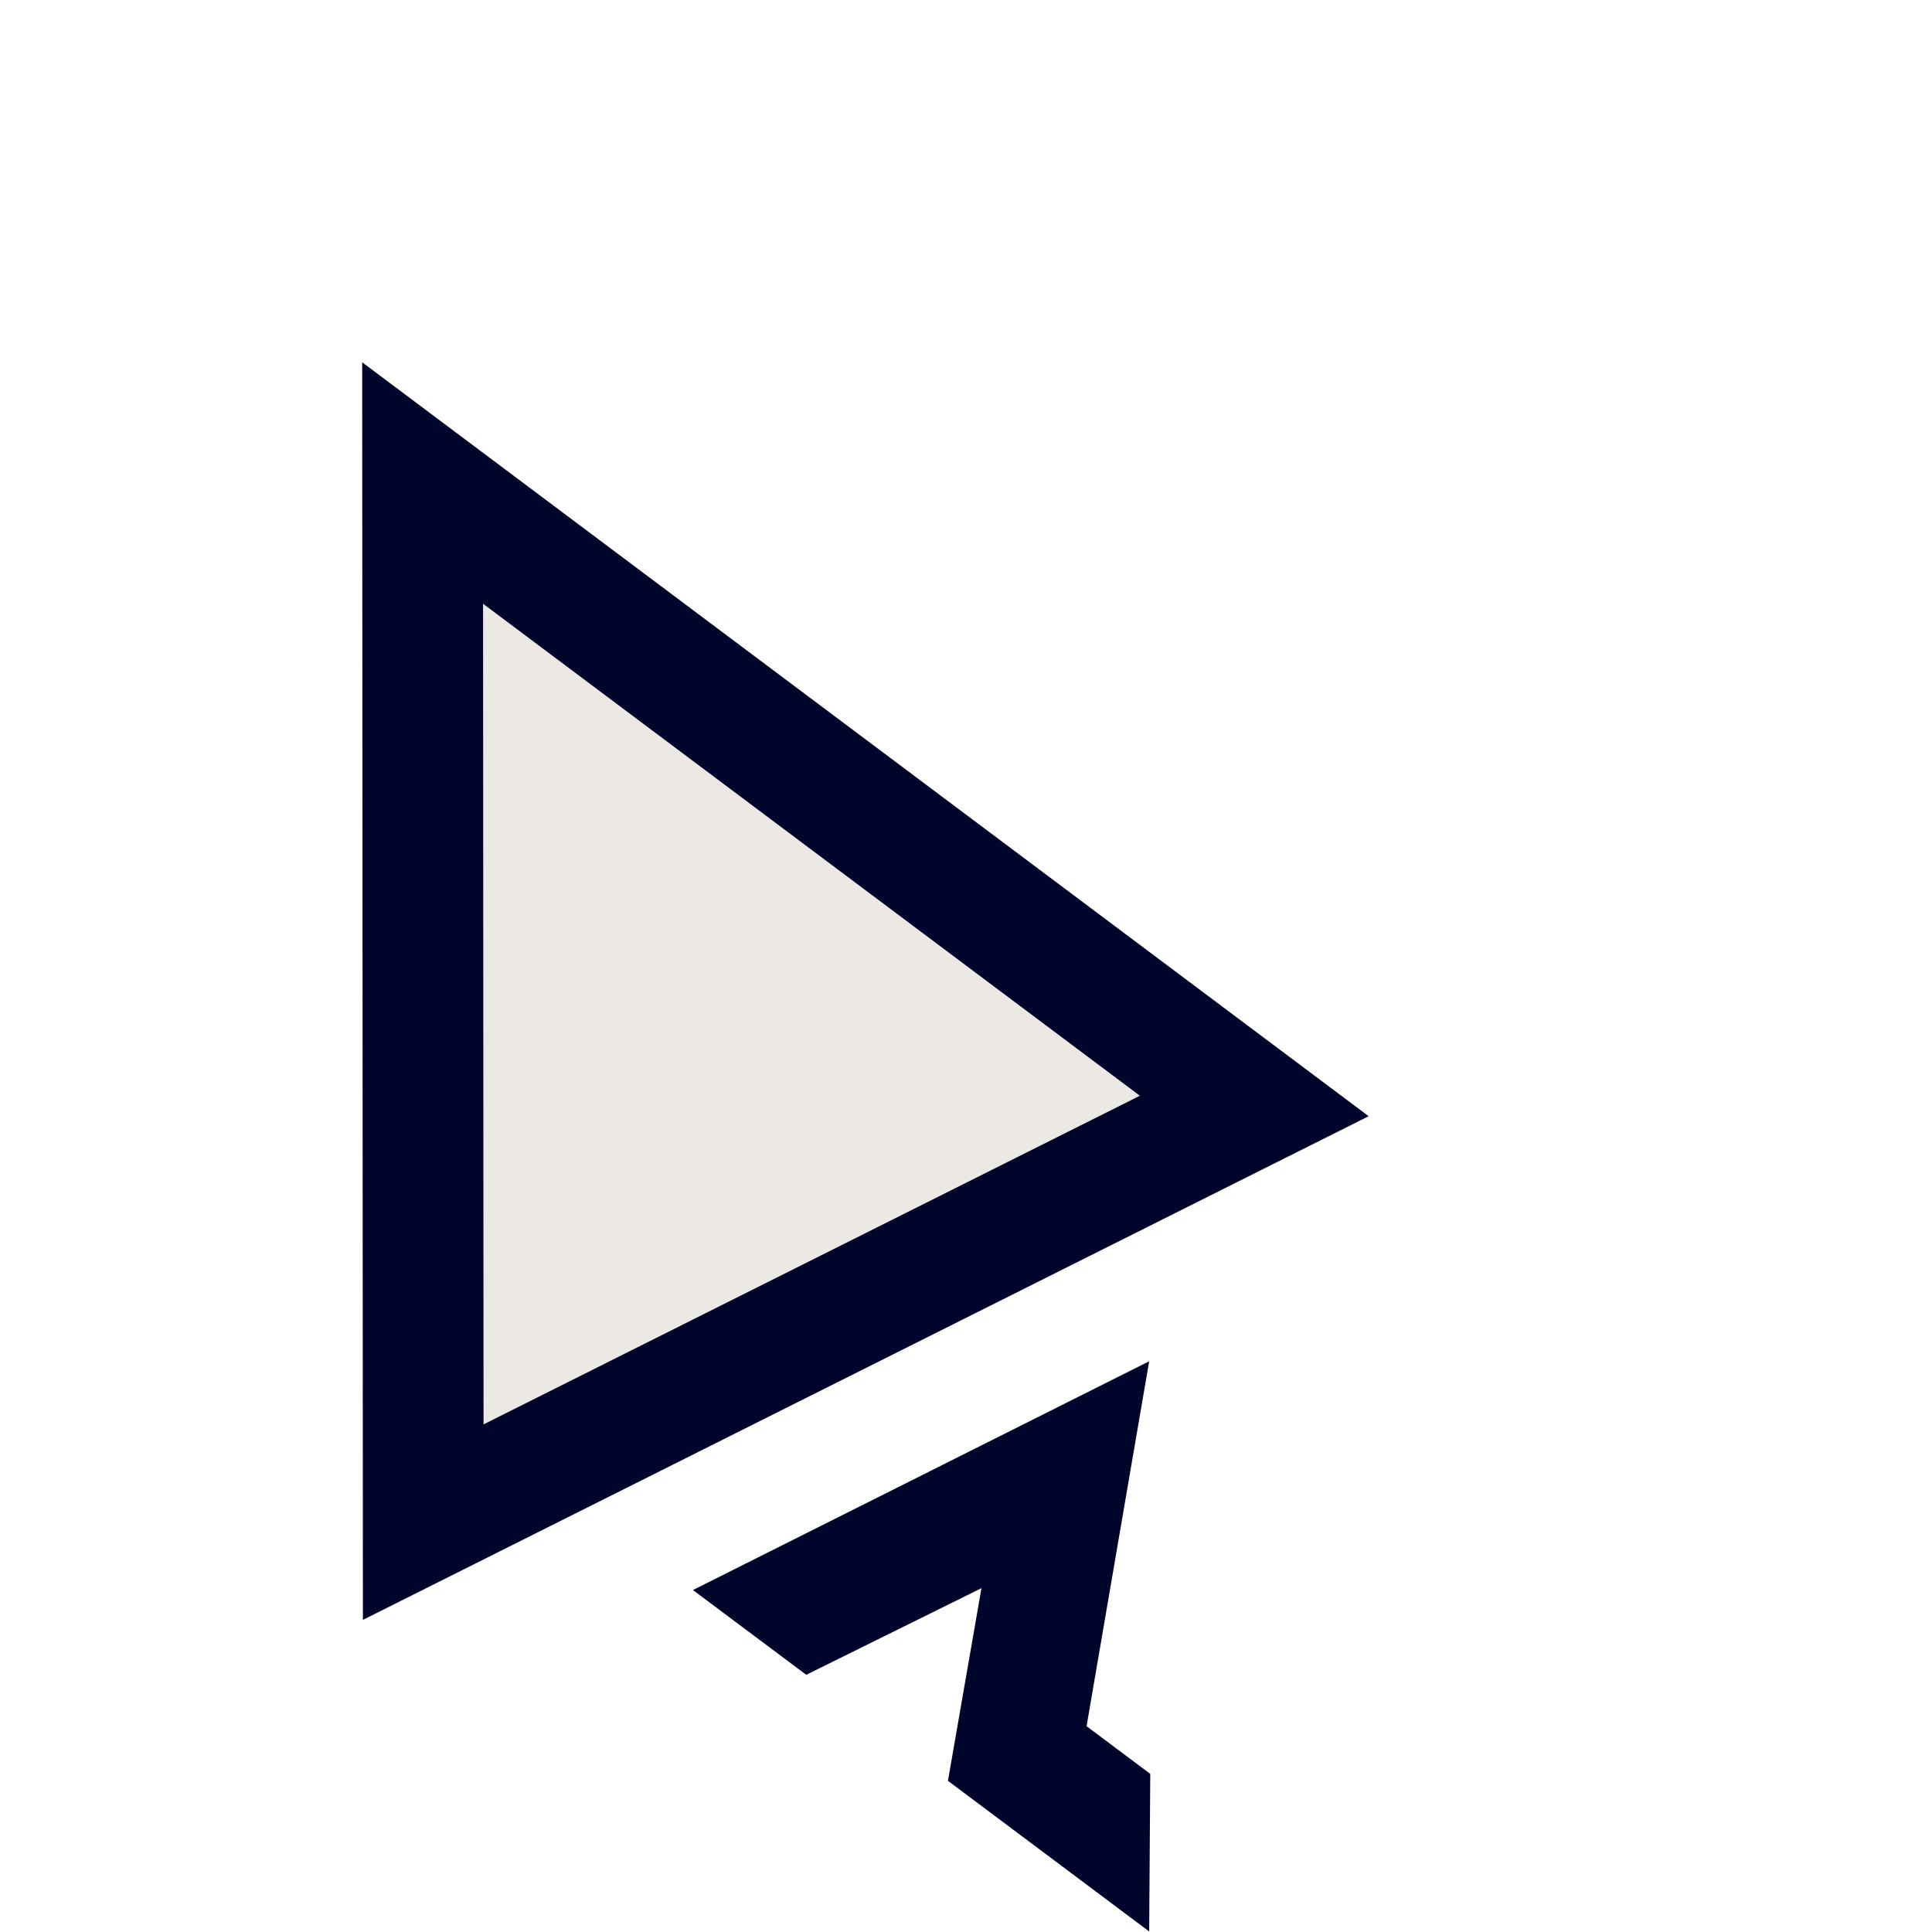
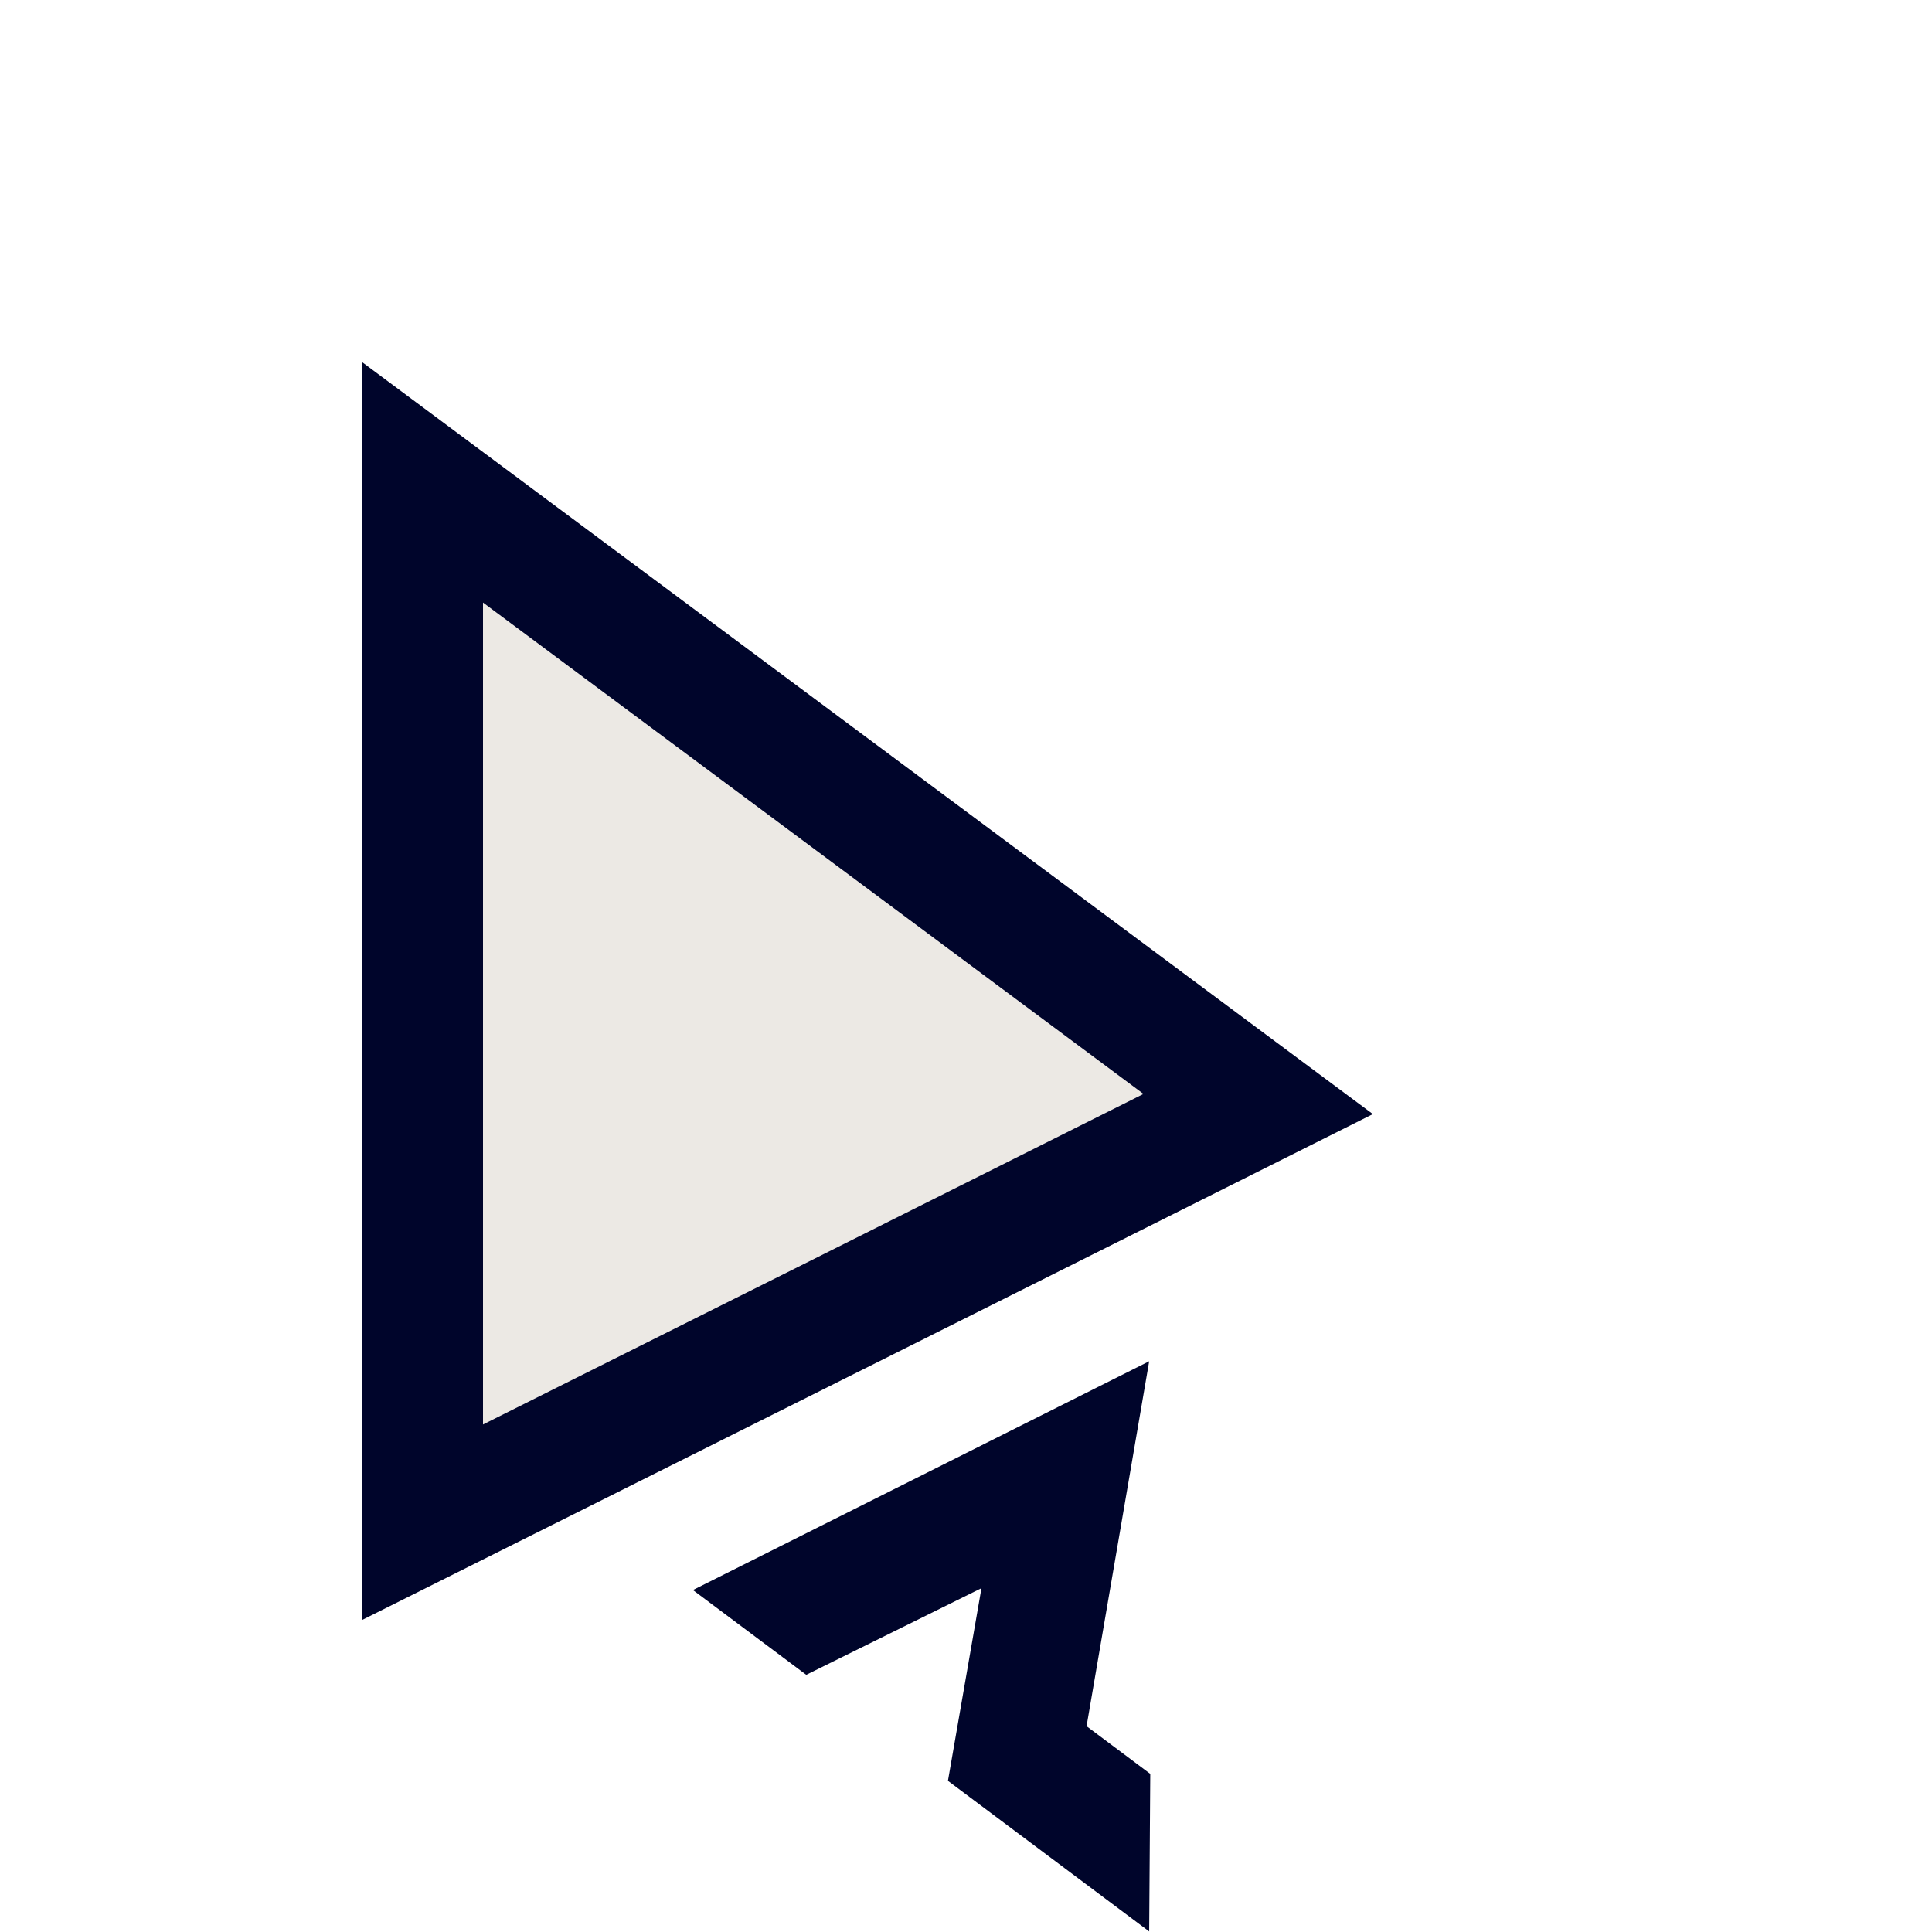
<svg xmlns="http://www.w3.org/2000/svg" width="100%" height="100%" viewBox="0 0 32 32" version="1.1" xml:space="preserve" style="fill-rule:evenodd;clip-rule:evenodd;stroke-linejoin:round;stroke-miterlimit:2;">
  <rect id="default" x="0" y="0" width="32" height="32" style="fill:none;" />
  <g id="default1">
-     <path id="head" d="M5.999,6.001L22.669,18.488L6.011,26.83L5.999,6.001Z" style="fill:rgb(236,233,228);" />
-     <path d="M5.999,6.001L22.669,18.488L6.011,26.83L5.999,6.001ZM8.001,10C8.001,10 8.009,23.592 8.009,23.592L18.88,18.149L8.001,10Z" style="fill:rgb(0,5,43);" />
+     <path id="head" d="M6,6C6.001,6 22.738,18.452 22.739,18.453C22.74,18.454 17.116,21.269 14.34,22.659C11.564,24.049 6,26.83 6,26.83C6,26.83 5.999,6 6,6Z" style="fill:rgb(236,233,228);" />
+     <path d="M6,6C6.001,6 22.738,18.452 22.739,18.453C22.74,18.454 17.116,21.269 14.34,22.659C11.564,24.049 6,26.83 6,26.83C6,26.83 5.999,6 6,6ZM8,9.98C8,13.934 8,19.923 8,23.594C9.781,22.704 11.994,21.597 13.445,20.871C14.901,20.141 17.14,19.021 18.94,18.119C15.988,15.923 11.175,12.342 8,9.98Z" style="fill:rgb(0,5,43);" />
    <path id="tail" d="M11.477,26.336L19.034,22.547L17.997,28.591L19.052,29.381L19.034,31.991L15.701,29.496L16.256,26.305L13.354,27.74L11.477,26.336Z" style="fill:rgb(0,5,43);" />
  </g>
</svg>
